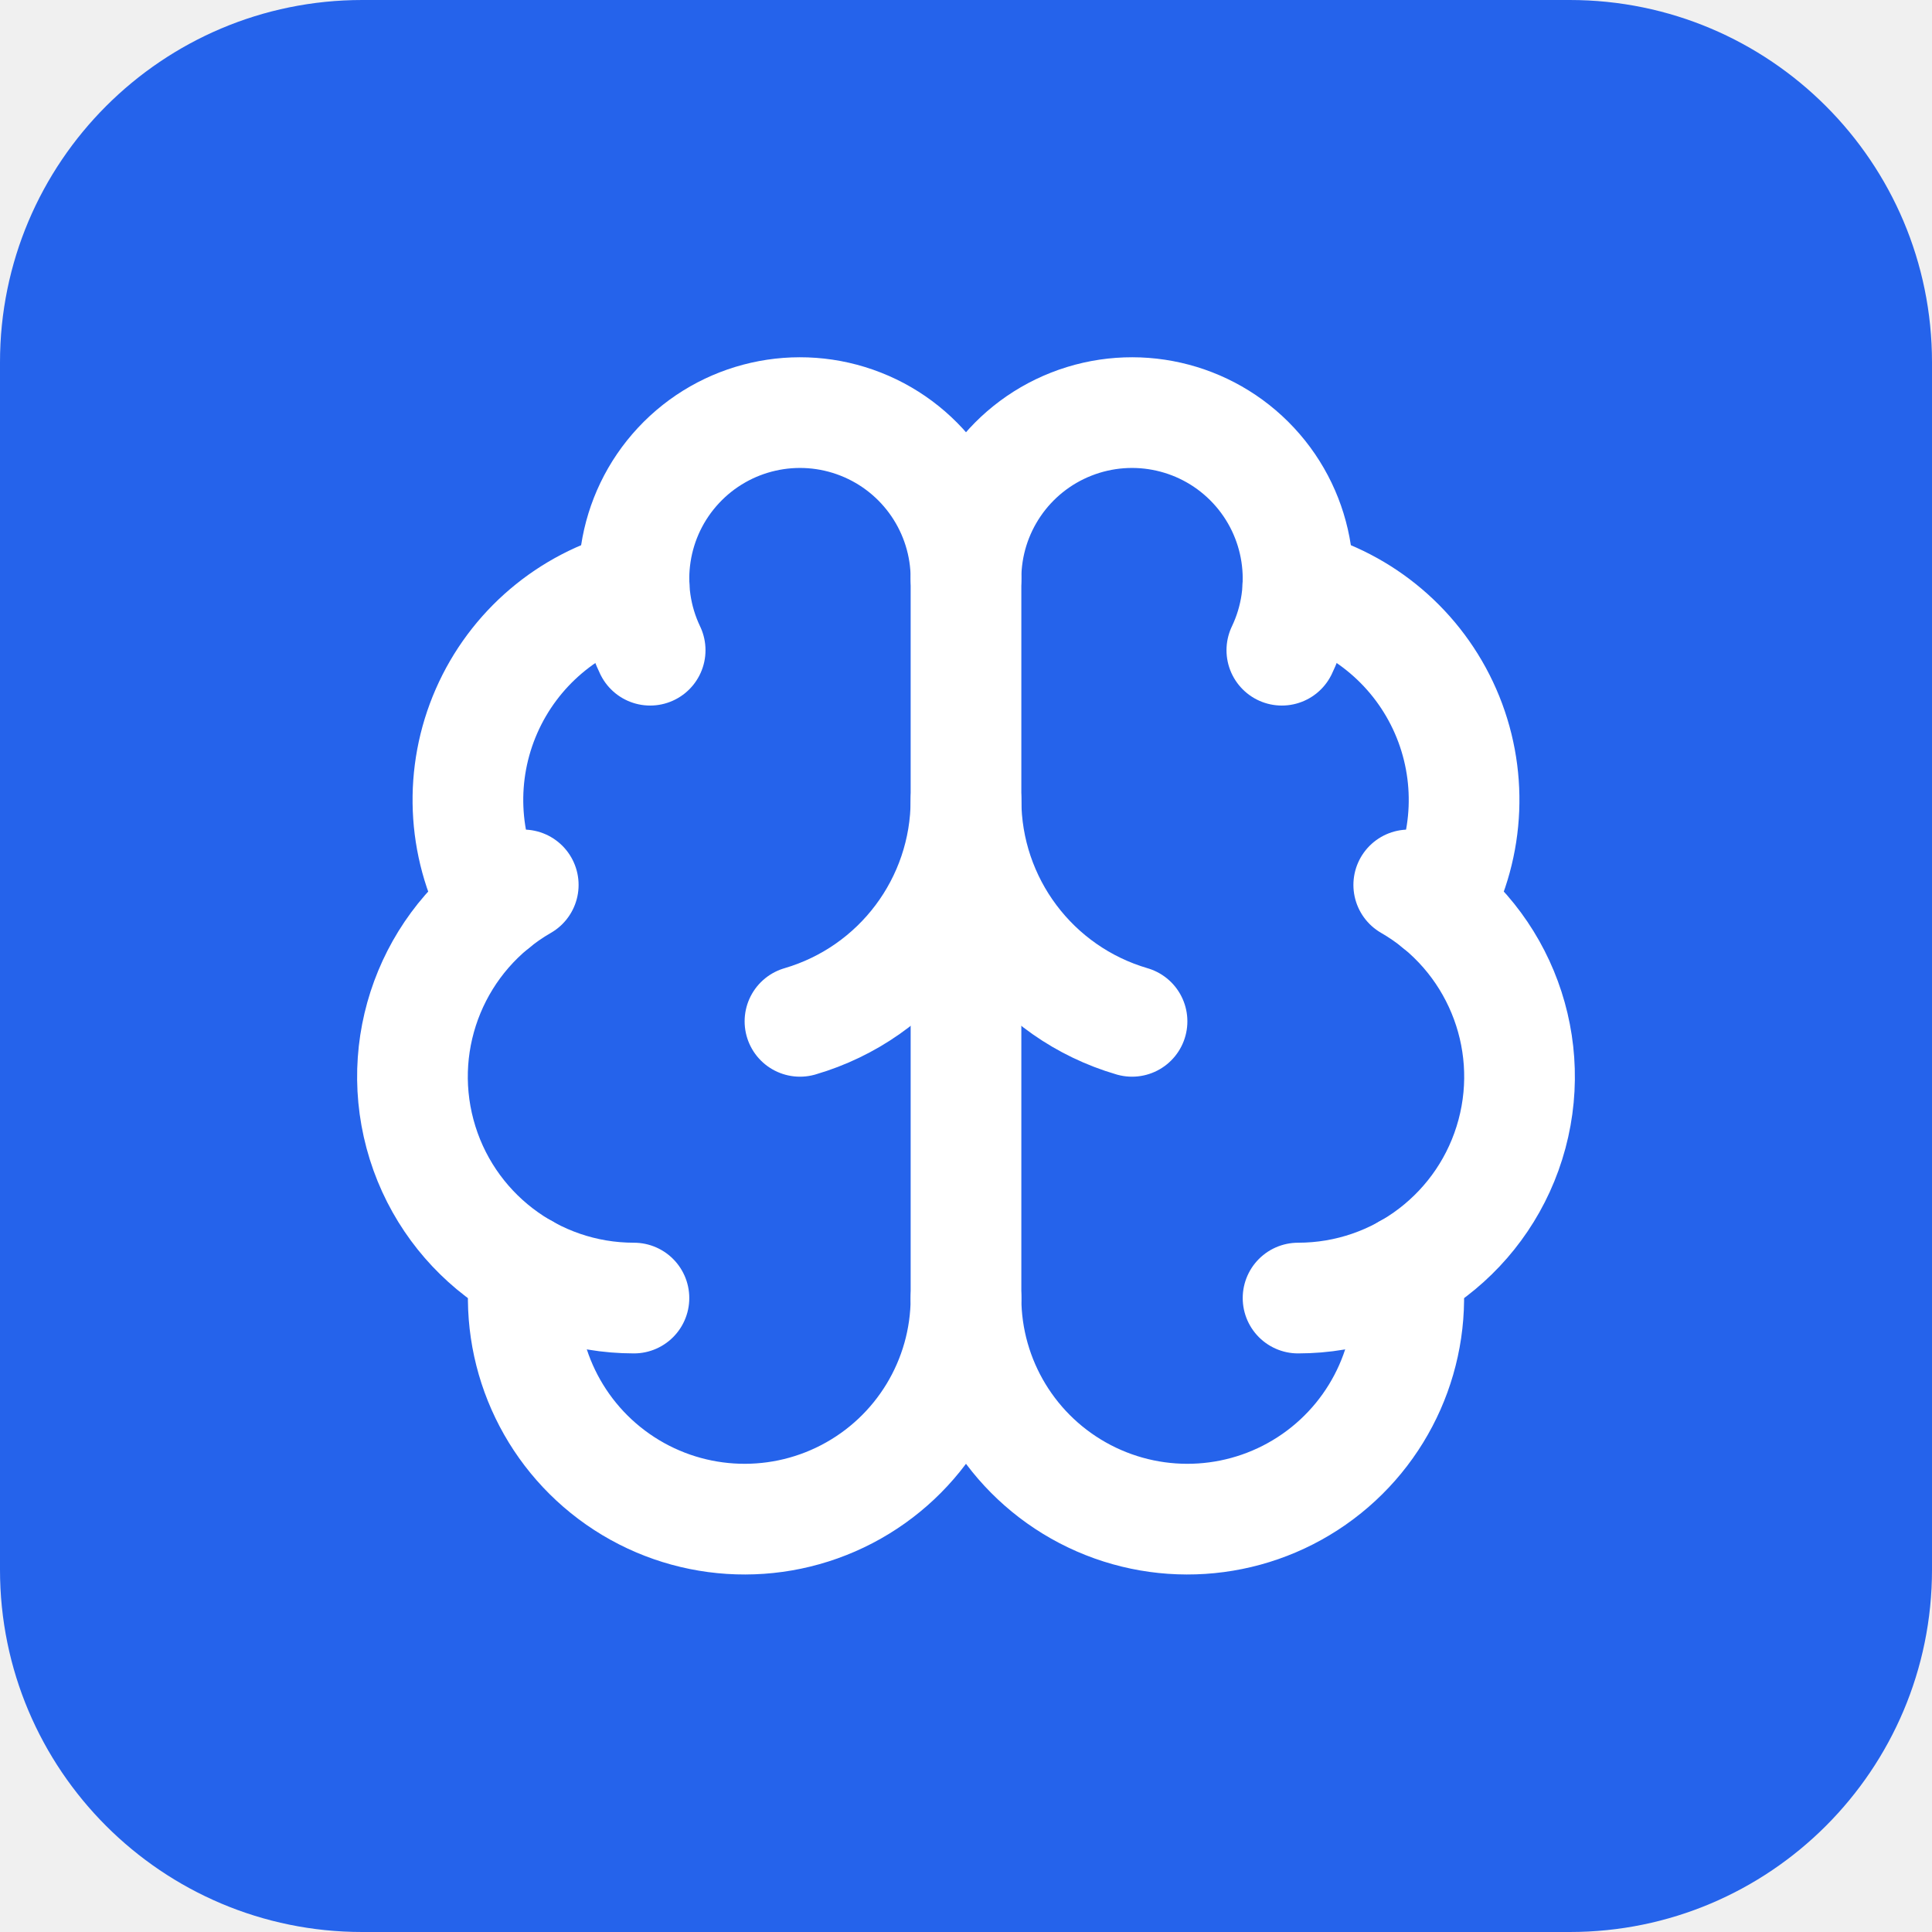
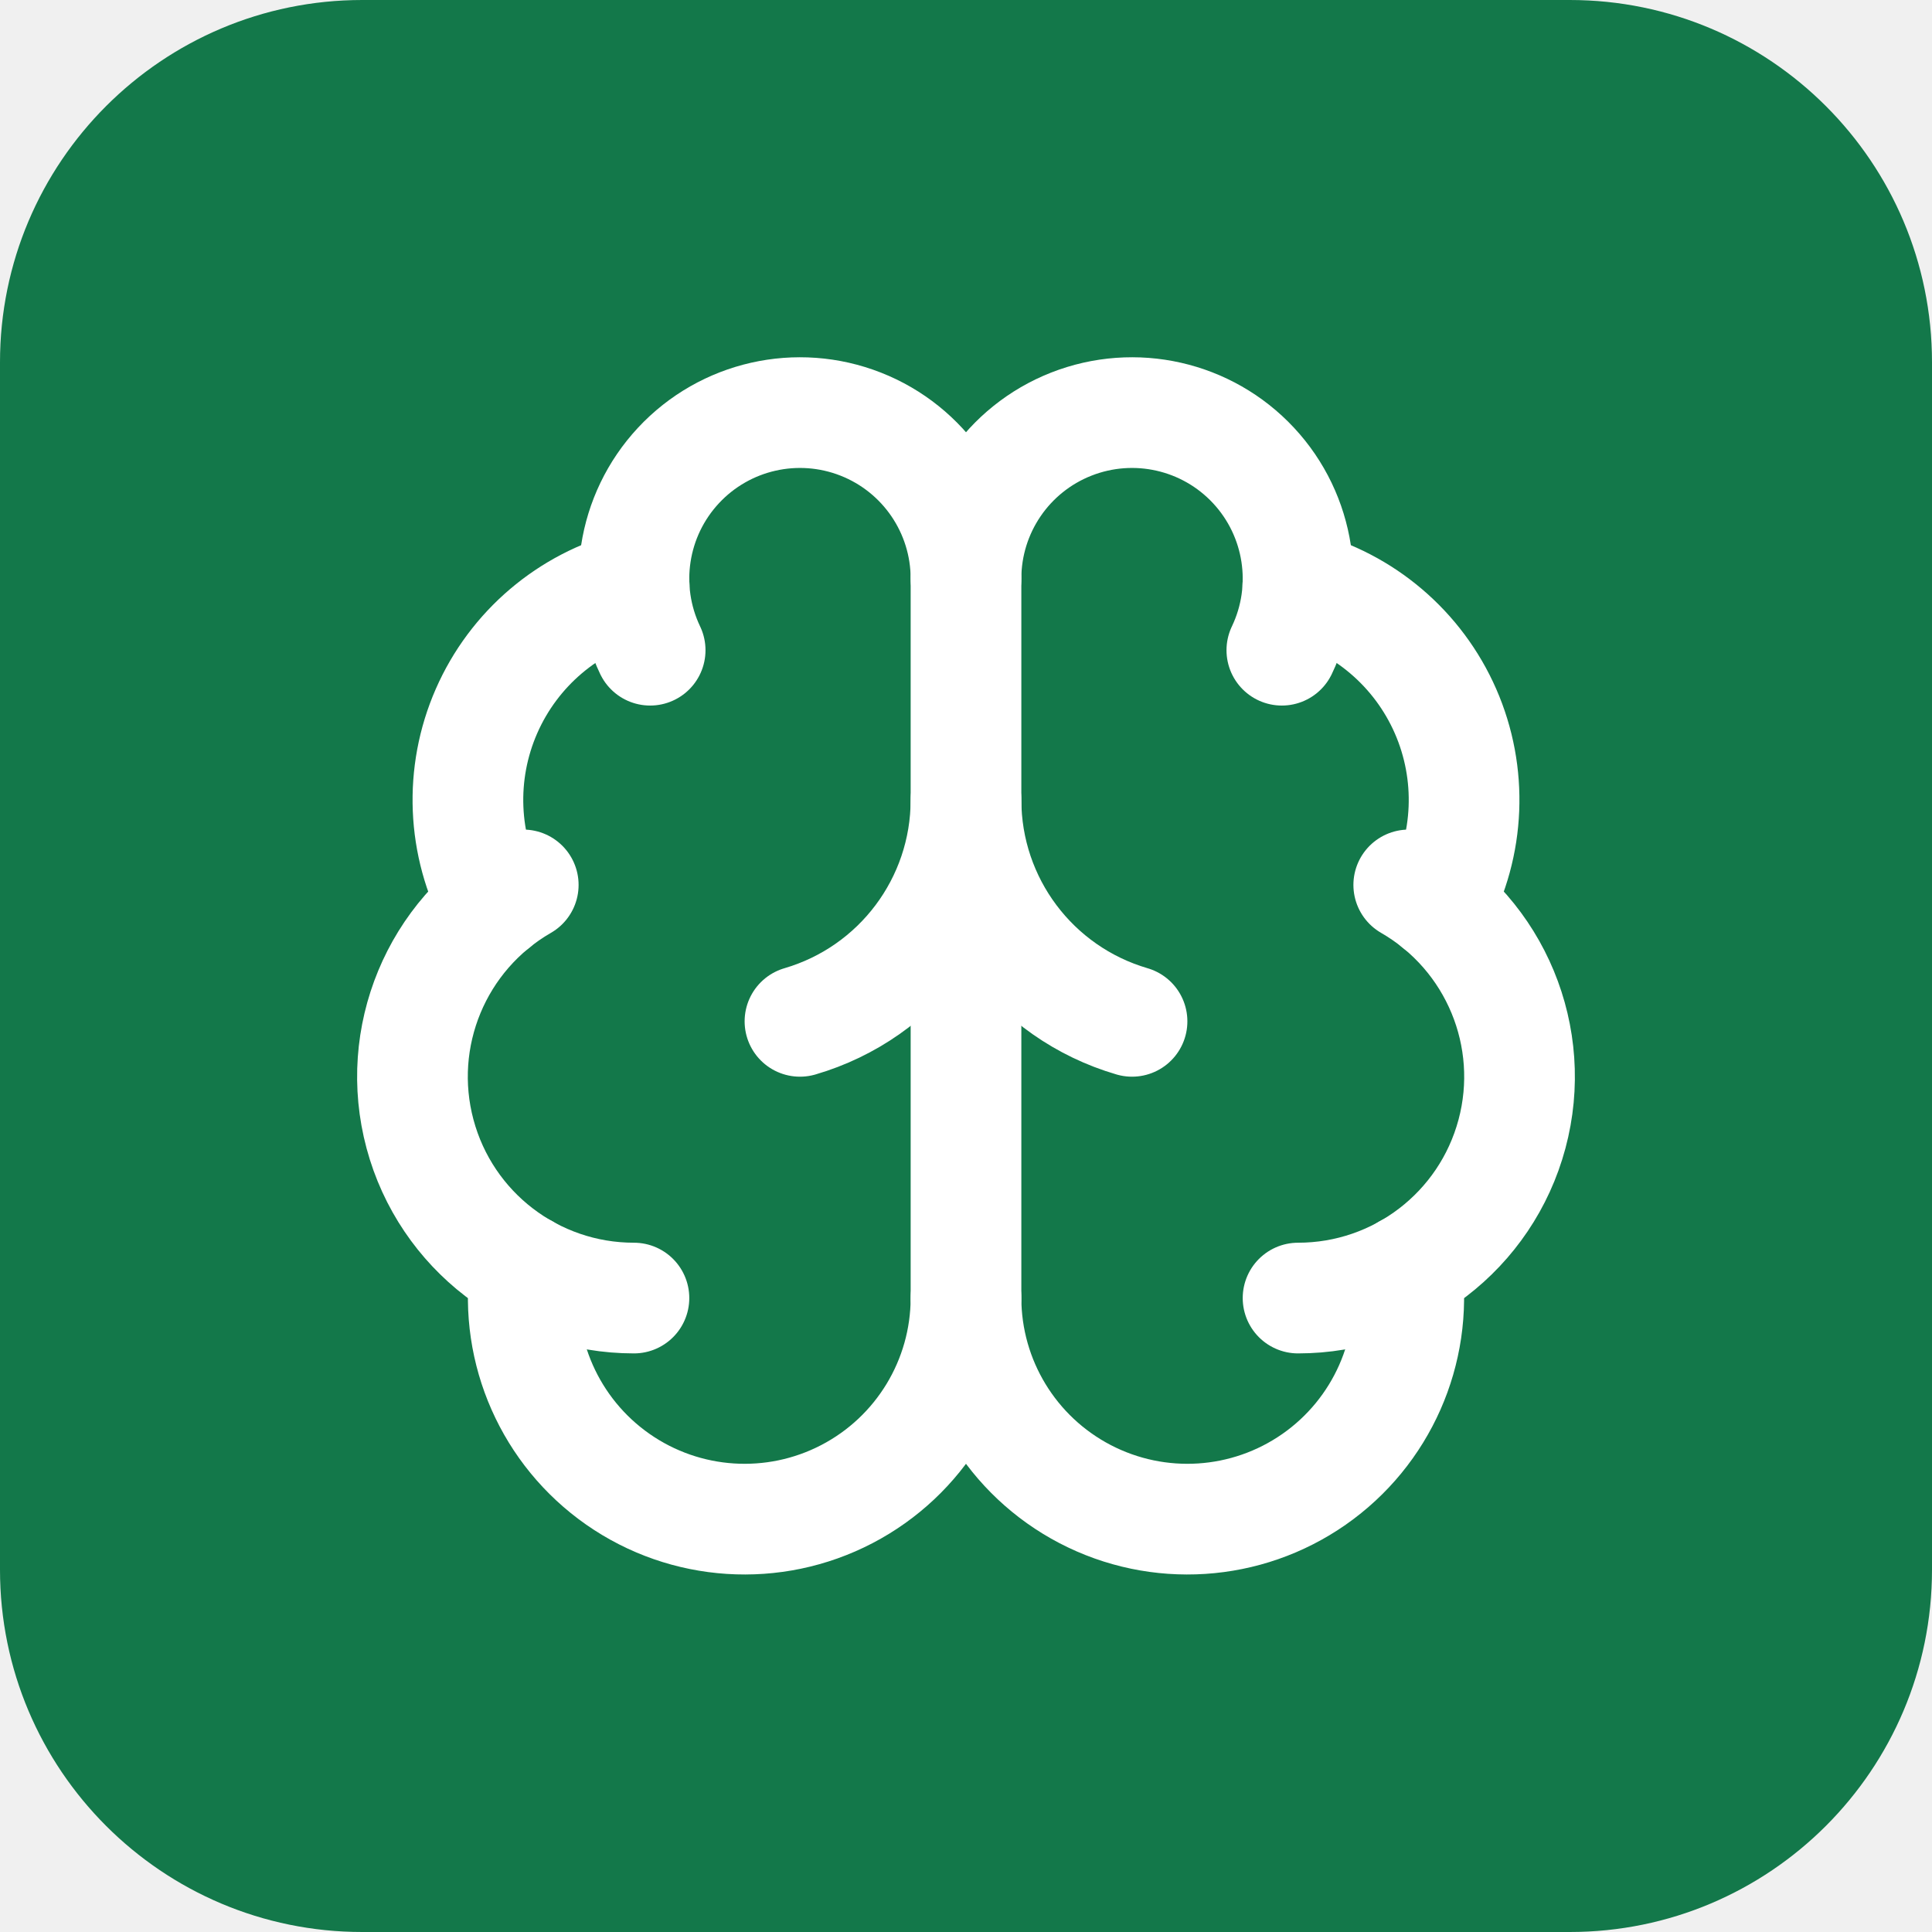
<svg xmlns="http://www.w3.org/2000/svg" viewBox="0 0 64 64" width="64" height="64">
-   <rect width="64" height="64" rx="12" fill="#2563eb" />
+   <rect width="64" height="64" rx="12" fill="#13784a" />
  <svg width="44" height="44" viewBox="0 0 24 24" fill="none" stroke="#ffffff" stroke-width="2" stroke-linecap="round" stroke-linejoin="round" class="lucide lucide-brain" aria-hidden="true" x="10" y="10">
    <path d="M12 18V5" />
    <path d="M15 13a4.17 4.17 0 01-3-4 4.17 4.17 0 01-3 4" />
    <path d="M17.707 6.294A3 3 0 1012 5a3 3 0 10-5.707 1.294" />
    <path d="M17.996 5.125a4 4 0 012.526 5.77" />
    <path d="M18 18a4 4 0 002-7.465" />
    <path d="M19.967 17.482a4 4 0 11-7.967.517 4 4 0 11-7.967-.517" />
    <path d="M6 18a4 4 0 01-2-7.465" />
    <path d="M6.004 5.125a4 4 0 00-2.526 5.77" />
  </svg>
</svg>
